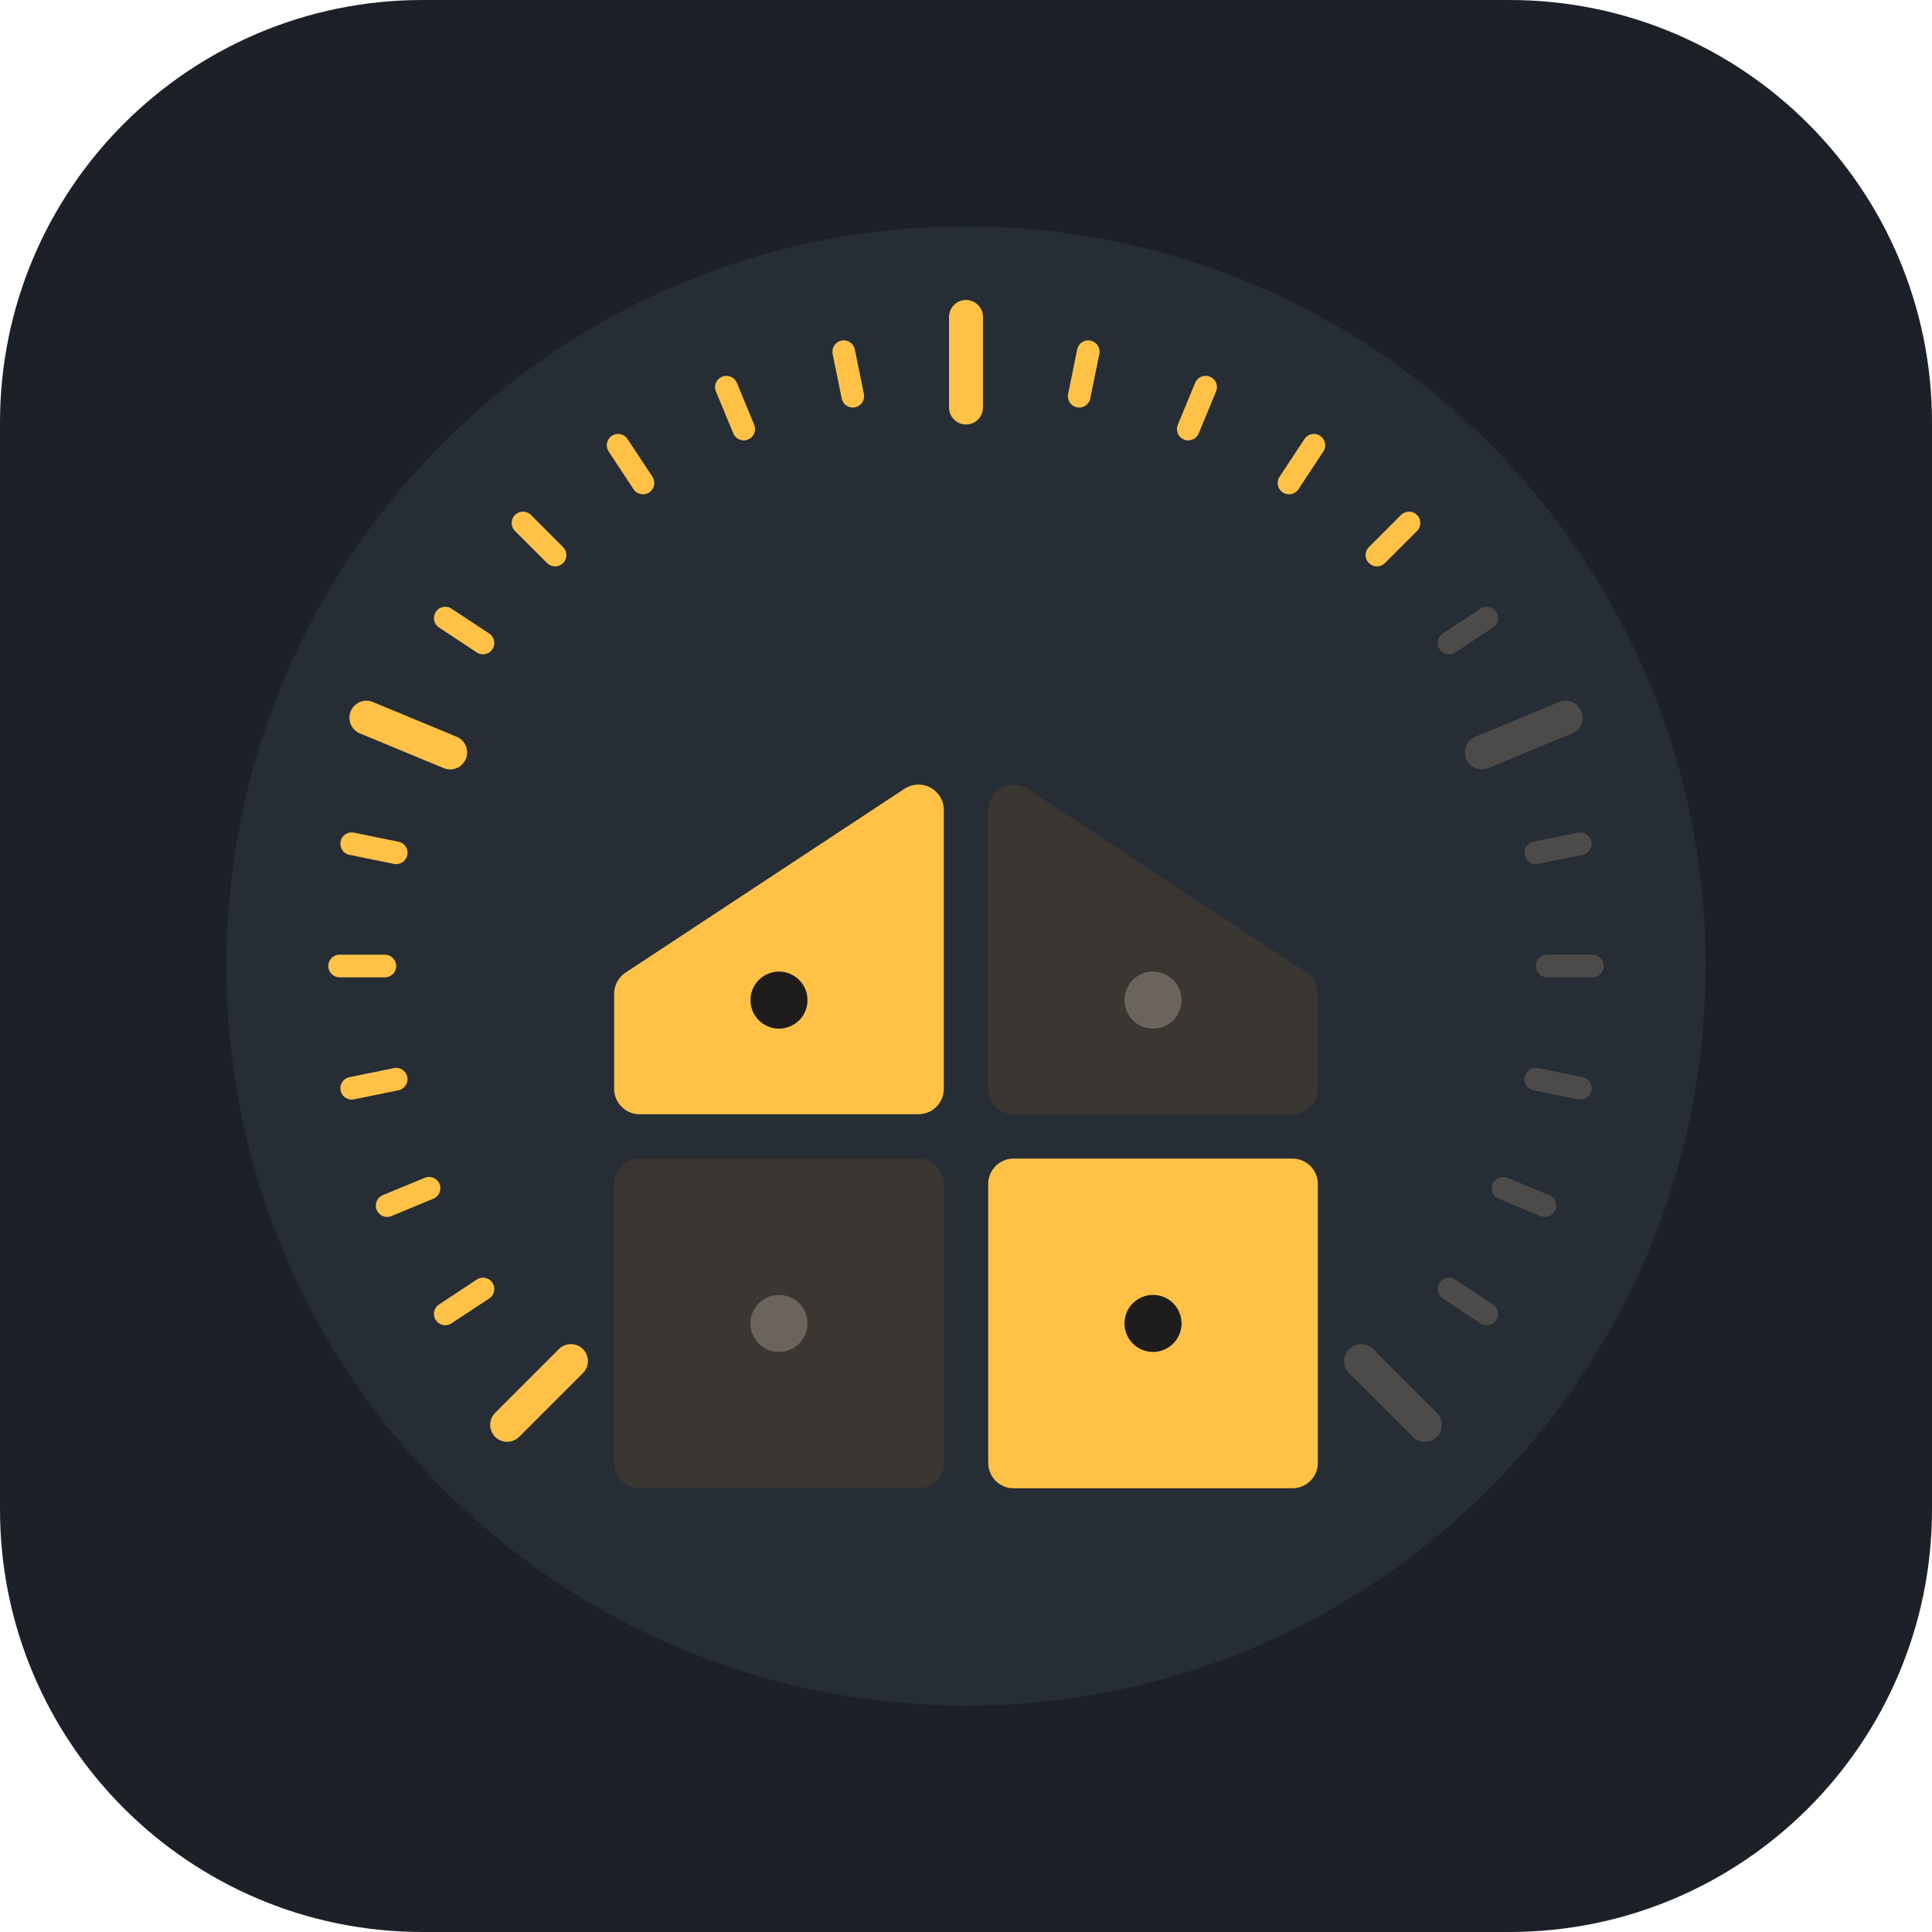
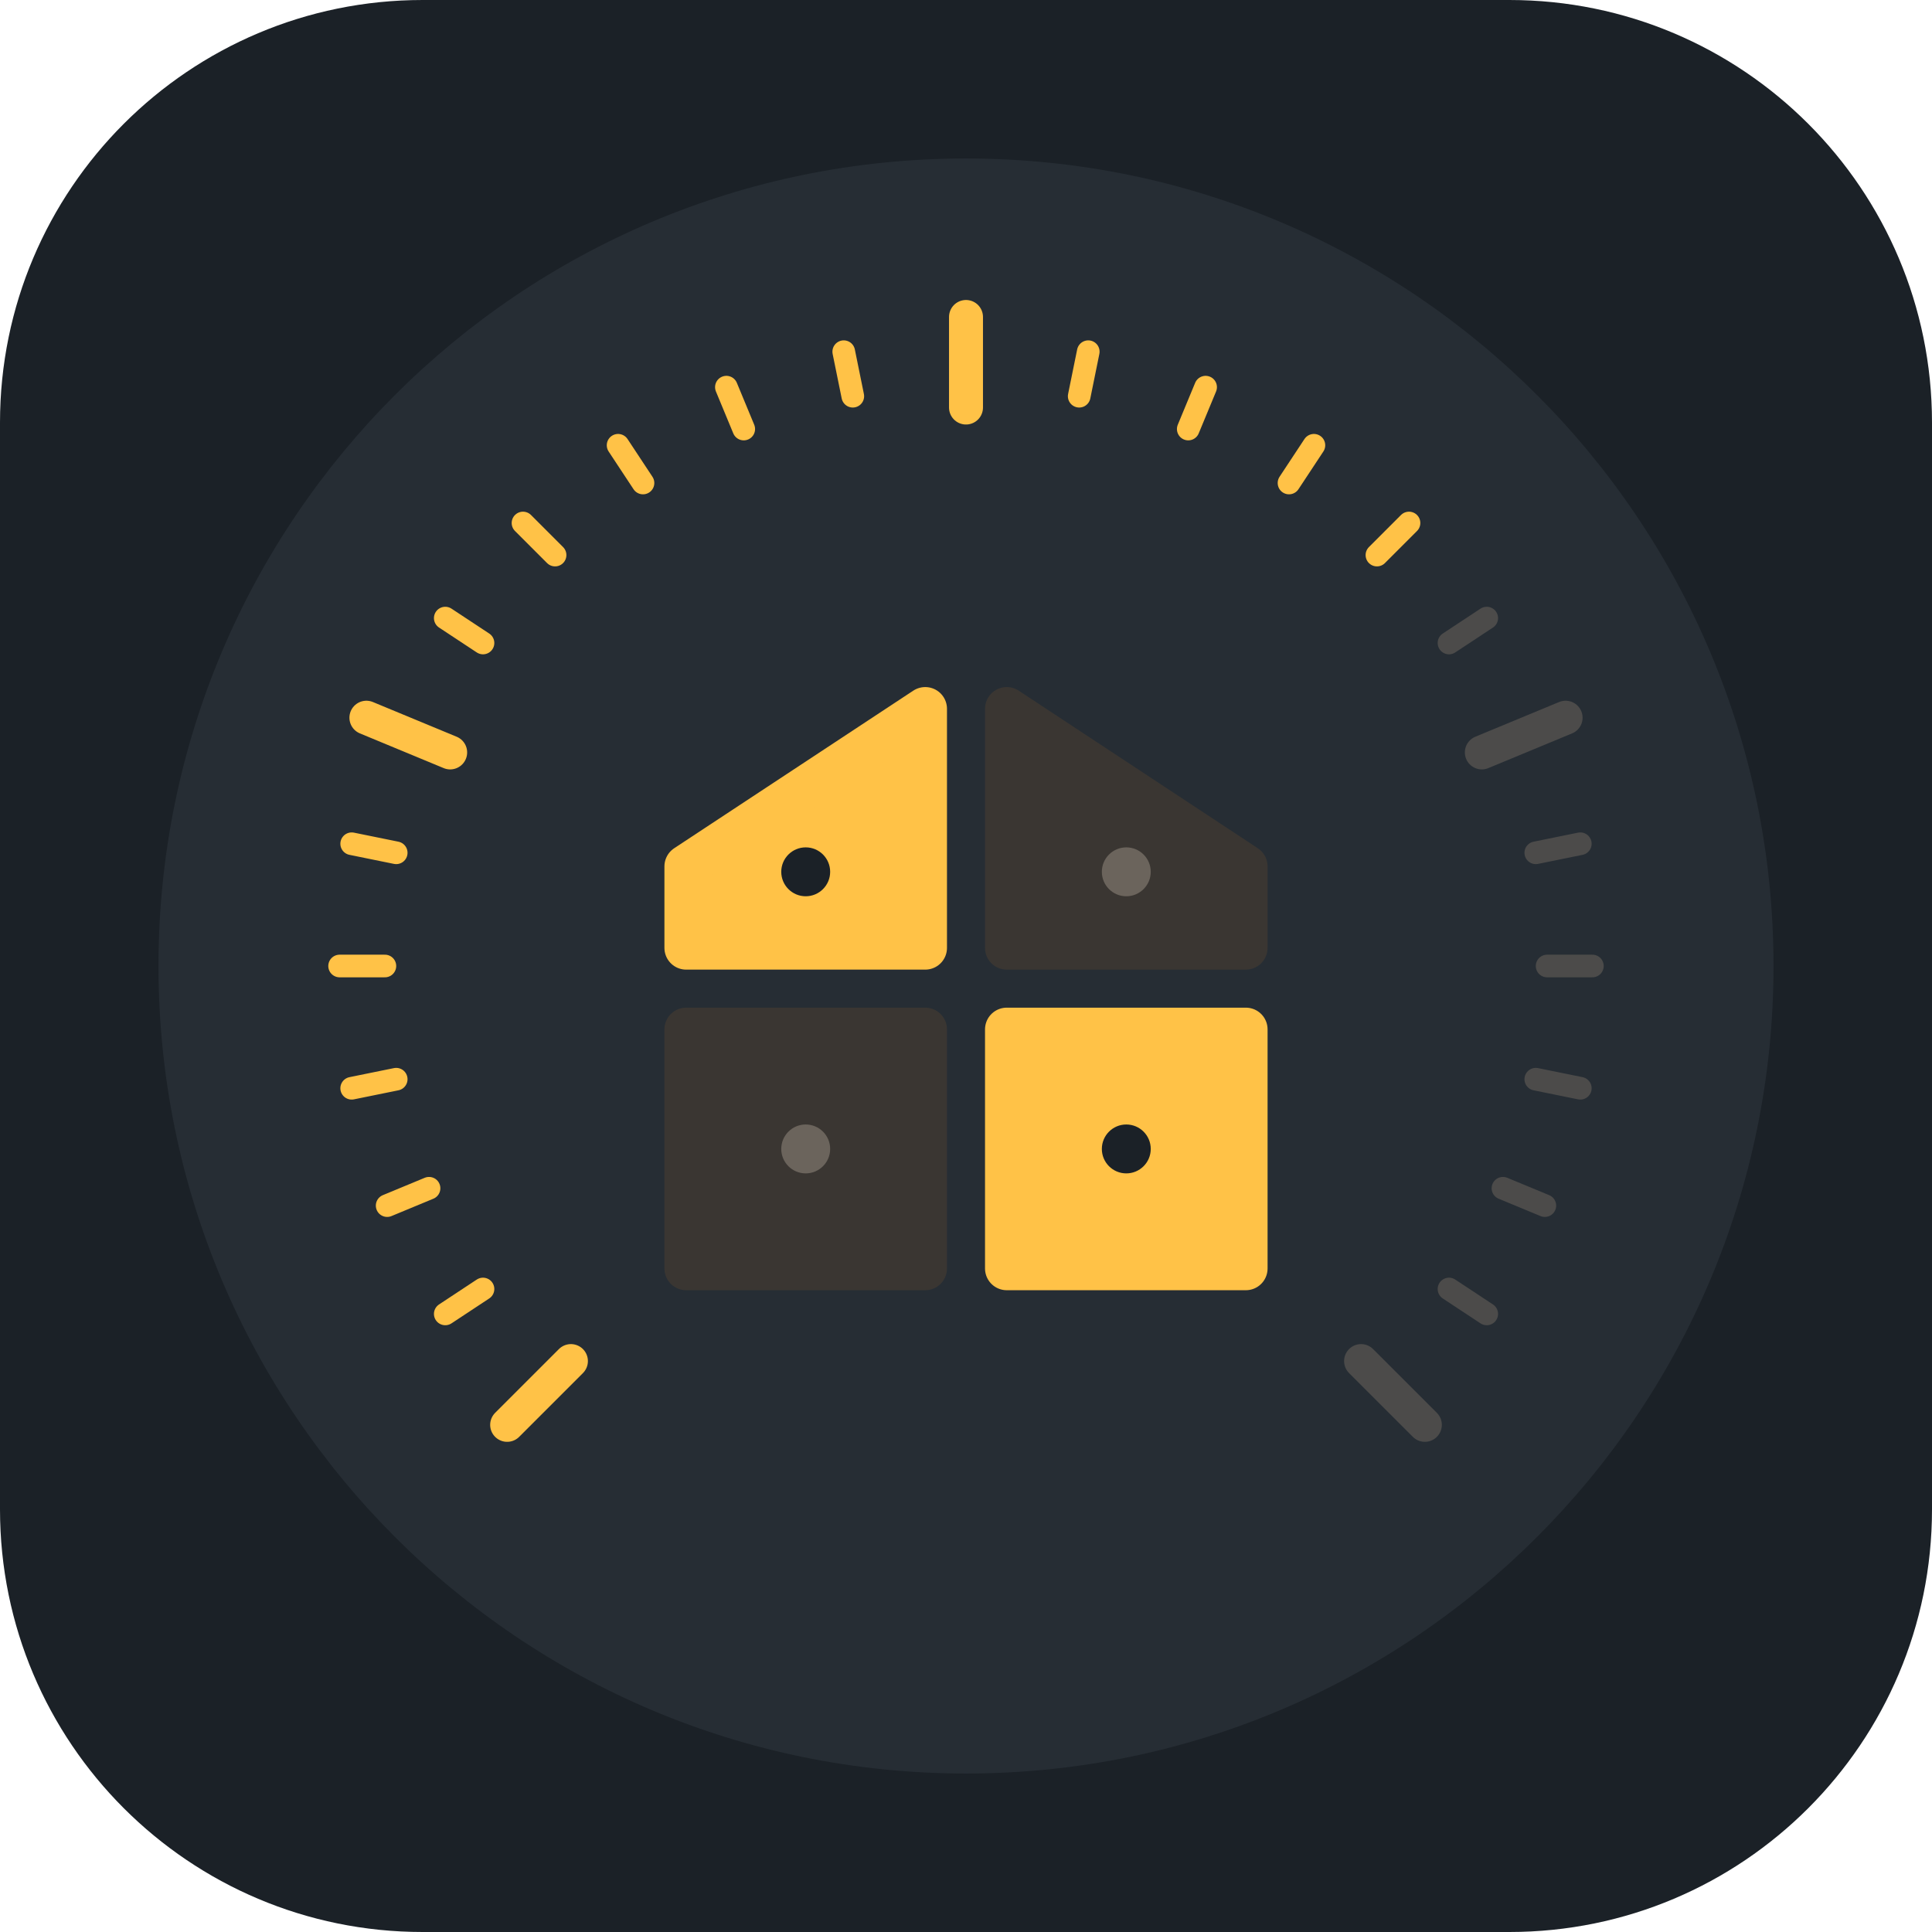
<svg xmlns="http://www.w3.org/2000/svg" viewBox="0 0 512 512">
  <rect width="512" height="512" rx="112" fill="#1B2127" />
-   <circle cx="256" cy="256" r="196" fill="#262D34" />
-   <line x1="134.4" y1="377.6" x2="151.3" y2="360.7" stroke="#FFC247" stroke-width="9" stroke-linecap="round" opacity="1" />
-   <line x1="118.0" y1="348.2" x2="128.0" y2="341.6" stroke="#FFC247" stroke-width="6" stroke-linecap="round" opacity="1" />
-   <line x1="102.6" y1="319.5" x2="113.7" y2="314.9" stroke="#FFC247" stroke-width="6" stroke-linecap="round" opacity="1" />
-   <line x1="93.2" y1="288.4" x2="105.0" y2="286.0" stroke="#FFC247" stroke-width="6" stroke-linecap="round" opacity="1" />
-   <line x1="90.0" y1="256.0" x2="102.0" y2="256.0" stroke="#FFC247" stroke-width="6" stroke-linecap="round" opacity="1" />
-   <line x1="93.2" y1="223.6" x2="105.0" y2="226.0" stroke="#FFC247" stroke-width="6" stroke-linecap="round" opacity="1" />
-   <line x1="97.1" y1="190.2" x2="119.3" y2="199.4" stroke="#FFC247" stroke-width="9" stroke-linecap="round" opacity="1" />
-   <line x1="118.0" y1="163.8" x2="128.0" y2="170.4" stroke="#FFC247" stroke-width="6" stroke-linecap="round" opacity="1" />
-   <line x1="138.6" y1="138.6" x2="147.1" y2="147.1" stroke="#FFC247" stroke-width="6" stroke-linecap="round" opacity="1" />
-   <line x1="163.8" y1="118.0" x2="170.4" y2="128.0" stroke="#FFC247" stroke-width="6" stroke-linecap="round" opacity="1" />
-   <line x1="192.5" y1="102.6" x2="197.1" y2="113.7" stroke="#FFC247" stroke-width="6" stroke-linecap="round" opacity="1" />
-   <line x1="223.6" y1="93.2" x2="226.0" y2="105.0" stroke="#FFC247" stroke-width="6" stroke-linecap="round" opacity="1" />
-   <line x1="256.0" y1="84.0" x2="256.0" y2="108.0" stroke="#FFC247" stroke-width="9" stroke-linecap="round" opacity="1" />
-   <line x1="288.4" y1="93.2" x2="286.0" y2="105.0" stroke="#FFC247" stroke-width="6" stroke-linecap="round" opacity="1" />
-   <line x1="319.5" y1="102.6" x2="314.9" y2="113.7" stroke="#FFC247" stroke-width="6" stroke-linecap="round" opacity="1" />
-   <line x1="348.2" y1="118.0" x2="341.6" y2="128.0" stroke="#FFC247" stroke-width="6" stroke-linecap="round" opacity="1" />
-   <line x1="373.4" y1="138.6" x2="364.9" y2="147.1" stroke="#FFC247" stroke-width="6" stroke-linecap="round" opacity="1" />
-   <line x1="394.0" y1="163.8" x2="384.0" y2="170.4" stroke="#6B645C" stroke-width="6" stroke-linecap="round" opacity="0.55" />
-   <line x1="414.9" y1="190.2" x2="392.7" y2="199.4" stroke="#6B645C" stroke-width="9" stroke-linecap="round" opacity="0.55" />
-   <line x1="418.8" y1="223.6" x2="407.0" y2="226.0" stroke="#6B645C" stroke-width="6" stroke-linecap="round" opacity="0.55" />
-   <line x1="422.0" y1="256.0" x2="410.0" y2="256.0" stroke="#6B645C" stroke-width="6" stroke-linecap="round" opacity="0.55" />
-   <line x1="418.8" y1="288.4" x2="407.0" y2="286.0" stroke="#6B645C" stroke-width="6" stroke-linecap="round" opacity="0.55" />
-   <line x1="409.4" y1="319.5" x2="398.3" y2="314.9" stroke="#6B645C" stroke-width="6" stroke-linecap="round" opacity="0.55" />
-   <line x1="394.0" y1="348.2" x2="384.0" y2="341.6" stroke="#6B645C" stroke-width="6" stroke-linecap="round" opacity="0.55" />
-   <line x1="377.6" y1="377.6" x2="360.7" y2="360.7" stroke="#6B645C" stroke-width="9" stroke-linecap="round" opacity="0.55" />
-   <g transform="translate(256 302) scale(0.84) translate(-256 -302)">
-     <polygon points="153,256 241,198 241,286 153,286" fill="#FFC247" stroke="#FFC247" stroke-width="16" stroke-linejoin="round" />
-     <polygon points="271,198 359,256 359,286 271,286" fill="#3A3632" stroke="#3A3632" stroke-width="16" stroke-linejoin="round" />
-     <polygon points="153,316 241,316 241,404 153,404" fill="#3A3632" stroke="#3A3632" stroke-width="16" stroke-linejoin="round" />
-     <polygon points="271,316 359,316 359,404 271,404" fill="#FFC247" stroke="#FFC247" stroke-width="16" stroke-linejoin="round" />
-     <circle cx="197" cy="258" r="9" fill="#1F1D1B" />
-     <circle cx="315" cy="258" r="9" fill="#6B645C" />
-     <circle cx="197" cy="360" r="9" fill="#6B645C" />
-     <circle cx="315" cy="360" r="9" fill="#1F1D1B" />
+   <g transform="translate(256 256) scale(1.0) translate(-256 -256)">
+     <circle cx="256" cy="256" r="214" fill="#262D34" />
+     <line x1="134.4" y1="377.6" x2="151.3" y2="360.7" stroke="#FFC247" stroke-width="9" stroke-linecap="round" opacity="1" />
+     <line x1="118.0" y1="348.2" x2="128.0" y2="341.6" stroke="#FFC247" stroke-width="6" stroke-linecap="round" opacity="1" />
+     <line x1="102.6" y1="319.5" x2="113.7" y2="314.9" stroke="#FFC247" stroke-width="6" stroke-linecap="round" opacity="1" />
+     <line x1="93.2" y1="288.4" x2="105.0" y2="286.0" stroke="#FFC247" stroke-width="6" stroke-linecap="round" opacity="1" />
+     <line x1="90.0" y1="256.0" x2="102.0" y2="256.0" stroke="#FFC247" stroke-width="6" stroke-linecap="round" opacity="1" />
+     <line x1="93.2" y1="223.6" x2="105.0" y2="226.0" stroke="#FFC247" stroke-width="6" stroke-linecap="round" opacity="1" />
+     <line x1="97.1" y1="190.2" x2="119.3" y2="199.4" stroke="#FFC247" stroke-width="9" stroke-linecap="round" opacity="1" />
+     <line x1="118.0" y1="163.8" x2="128.0" y2="170.4" stroke="#FFC247" stroke-width="6" stroke-linecap="round" opacity="1" />
+     <line x1="138.6" y1="138.6" x2="147.1" y2="147.1" stroke="#FFC247" stroke-width="6" stroke-linecap="round" opacity="1" />
+     <line x1="163.8" y1="118.0" x2="170.4" y2="128.0" stroke="#FFC247" stroke-width="6" stroke-linecap="round" opacity="1" />
+     <line x1="192.5" y1="102.6" x2="197.1" y2="113.7" stroke="#FFC247" stroke-width="6" stroke-linecap="round" opacity="1" />
+     <line x1="223.6" y1="93.2" x2="226.0" y2="105.0" stroke="#FFC247" stroke-width="6" stroke-linecap="round" opacity="1" />
+     <line x1="256.0" y1="84.0" x2="256.0" y2="108.0" stroke="#FFC247" stroke-width="9" stroke-linecap="round" opacity="1" />
+     <line x1="288.4" y1="93.2" x2="286.0" y2="105.0" stroke="#FFC247" stroke-width="6" stroke-linecap="round" opacity="1" />
+     <line x1="319.5" y1="102.6" x2="314.9" y2="113.7" stroke="#FFC247" stroke-width="6" stroke-linecap="round" opacity="1" />
+     <line x1="348.2" y1="118.0" x2="341.6" y2="128.0" stroke="#FFC247" stroke-width="6" stroke-linecap="round" opacity="1" />
+     <line x1="373.4" y1="138.6" x2="364.9" y2="147.1" stroke="#FFC247" stroke-width="6" stroke-linecap="round" opacity="1" />
+     <line x1="394.0" y1="163.8" x2="384.0" y2="170.4" stroke="#6B645C" stroke-width="6" stroke-linecap="round" opacity="0.55" />
+     <line x1="414.9" y1="190.2" x2="392.7" y2="199.4" stroke="#6B645C" stroke-width="9" stroke-linecap="round" opacity="0.55" />
+     <line x1="418.8" y1="223.6" x2="407.0" y2="226.0" stroke="#6B645C" stroke-width="6" stroke-linecap="round" opacity="0.55" />
+     <line x1="422.0" y1="256.0" x2="410.0" y2="256.0" stroke="#6B645C" stroke-width="6" stroke-linecap="round" opacity="0.55" />
+     <line x1="418.8" y1="288.4" x2="407.0" y2="286.0" stroke="#6B645C" stroke-width="6" stroke-linecap="round" opacity="0.55" />
+     <line x1="409.4" y1="319.5" x2="398.3" y2="314.9" stroke="#6B645C" stroke-width="6" stroke-linecap="round" opacity="0.55" />
+     <line x1="394.0" y1="348.2" x2="384.0" y2="341.6" stroke="#6B645C" stroke-width="6" stroke-linecap="round" opacity="0.55" />
+     <line x1="377.6" y1="377.6" x2="360.7" y2="360.7" stroke="#6B645C" stroke-width="9" stroke-linecap="round" opacity="0.55" />
+     <g transform="translate(256 262) scale(0.72) translate(-256 -301)">
+       <polygon points="153,256 241,198 241,286 153,286" fill="#FFC247" stroke="#FFC247" stroke-width="16" stroke-linejoin="round" />
+       <polygon points="271,198 359,256 359,286 271,286" fill="#3A3632" stroke="#3A3632" stroke-width="16" stroke-linejoin="round" />
+       <polygon points="153,316 241,316 241,404 153,404" fill="#3A3632" stroke="#3A3632" stroke-width="16" stroke-linejoin="round" />
+       <polygon points="271,316 359,316 359,404 271,404" fill="#FFC247" stroke="#FFC247" stroke-width="16" stroke-linejoin="round" />
+       <circle cx="197" cy="258" r="9" fill="#1B2127" />
+       <circle cx="315" cy="258" r="9" fill="#6B645C" />
+       <circle cx="197" cy="360" r="9" fill="#6B645C" />
+       <circle cx="315" cy="360" r="9" fill="#1B2127" />
+     </g>
  </g>
</svg>
